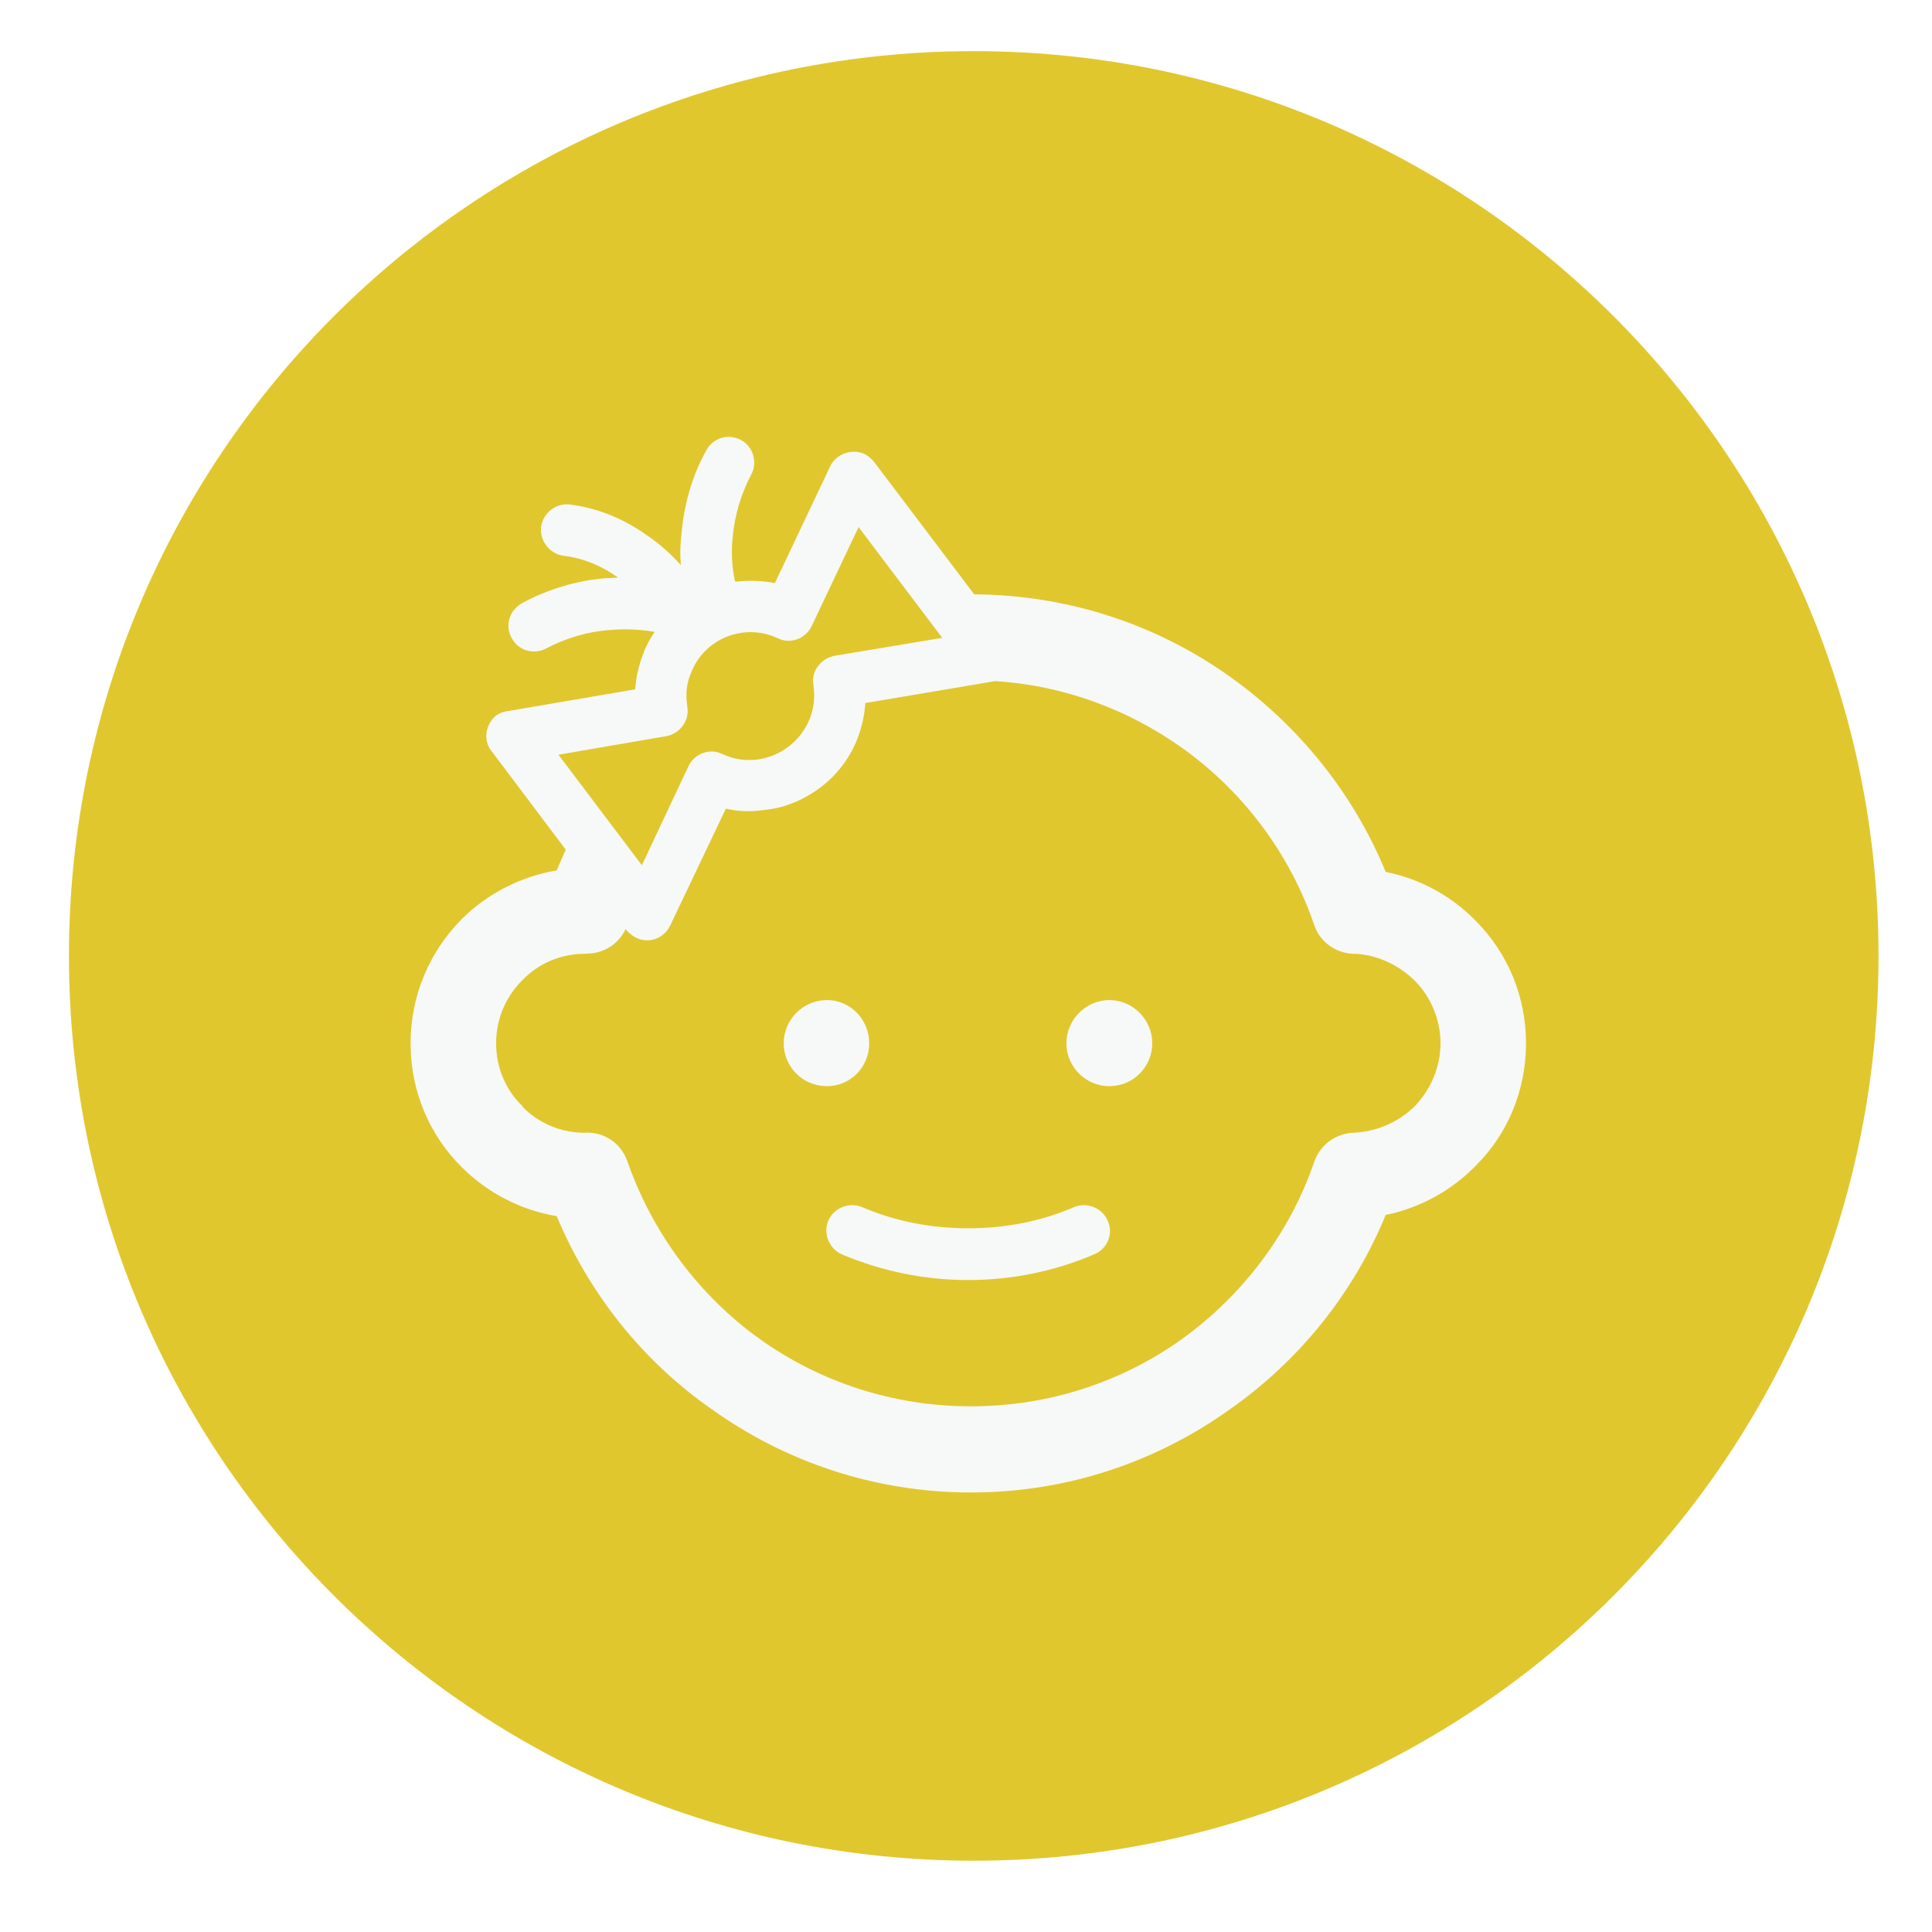
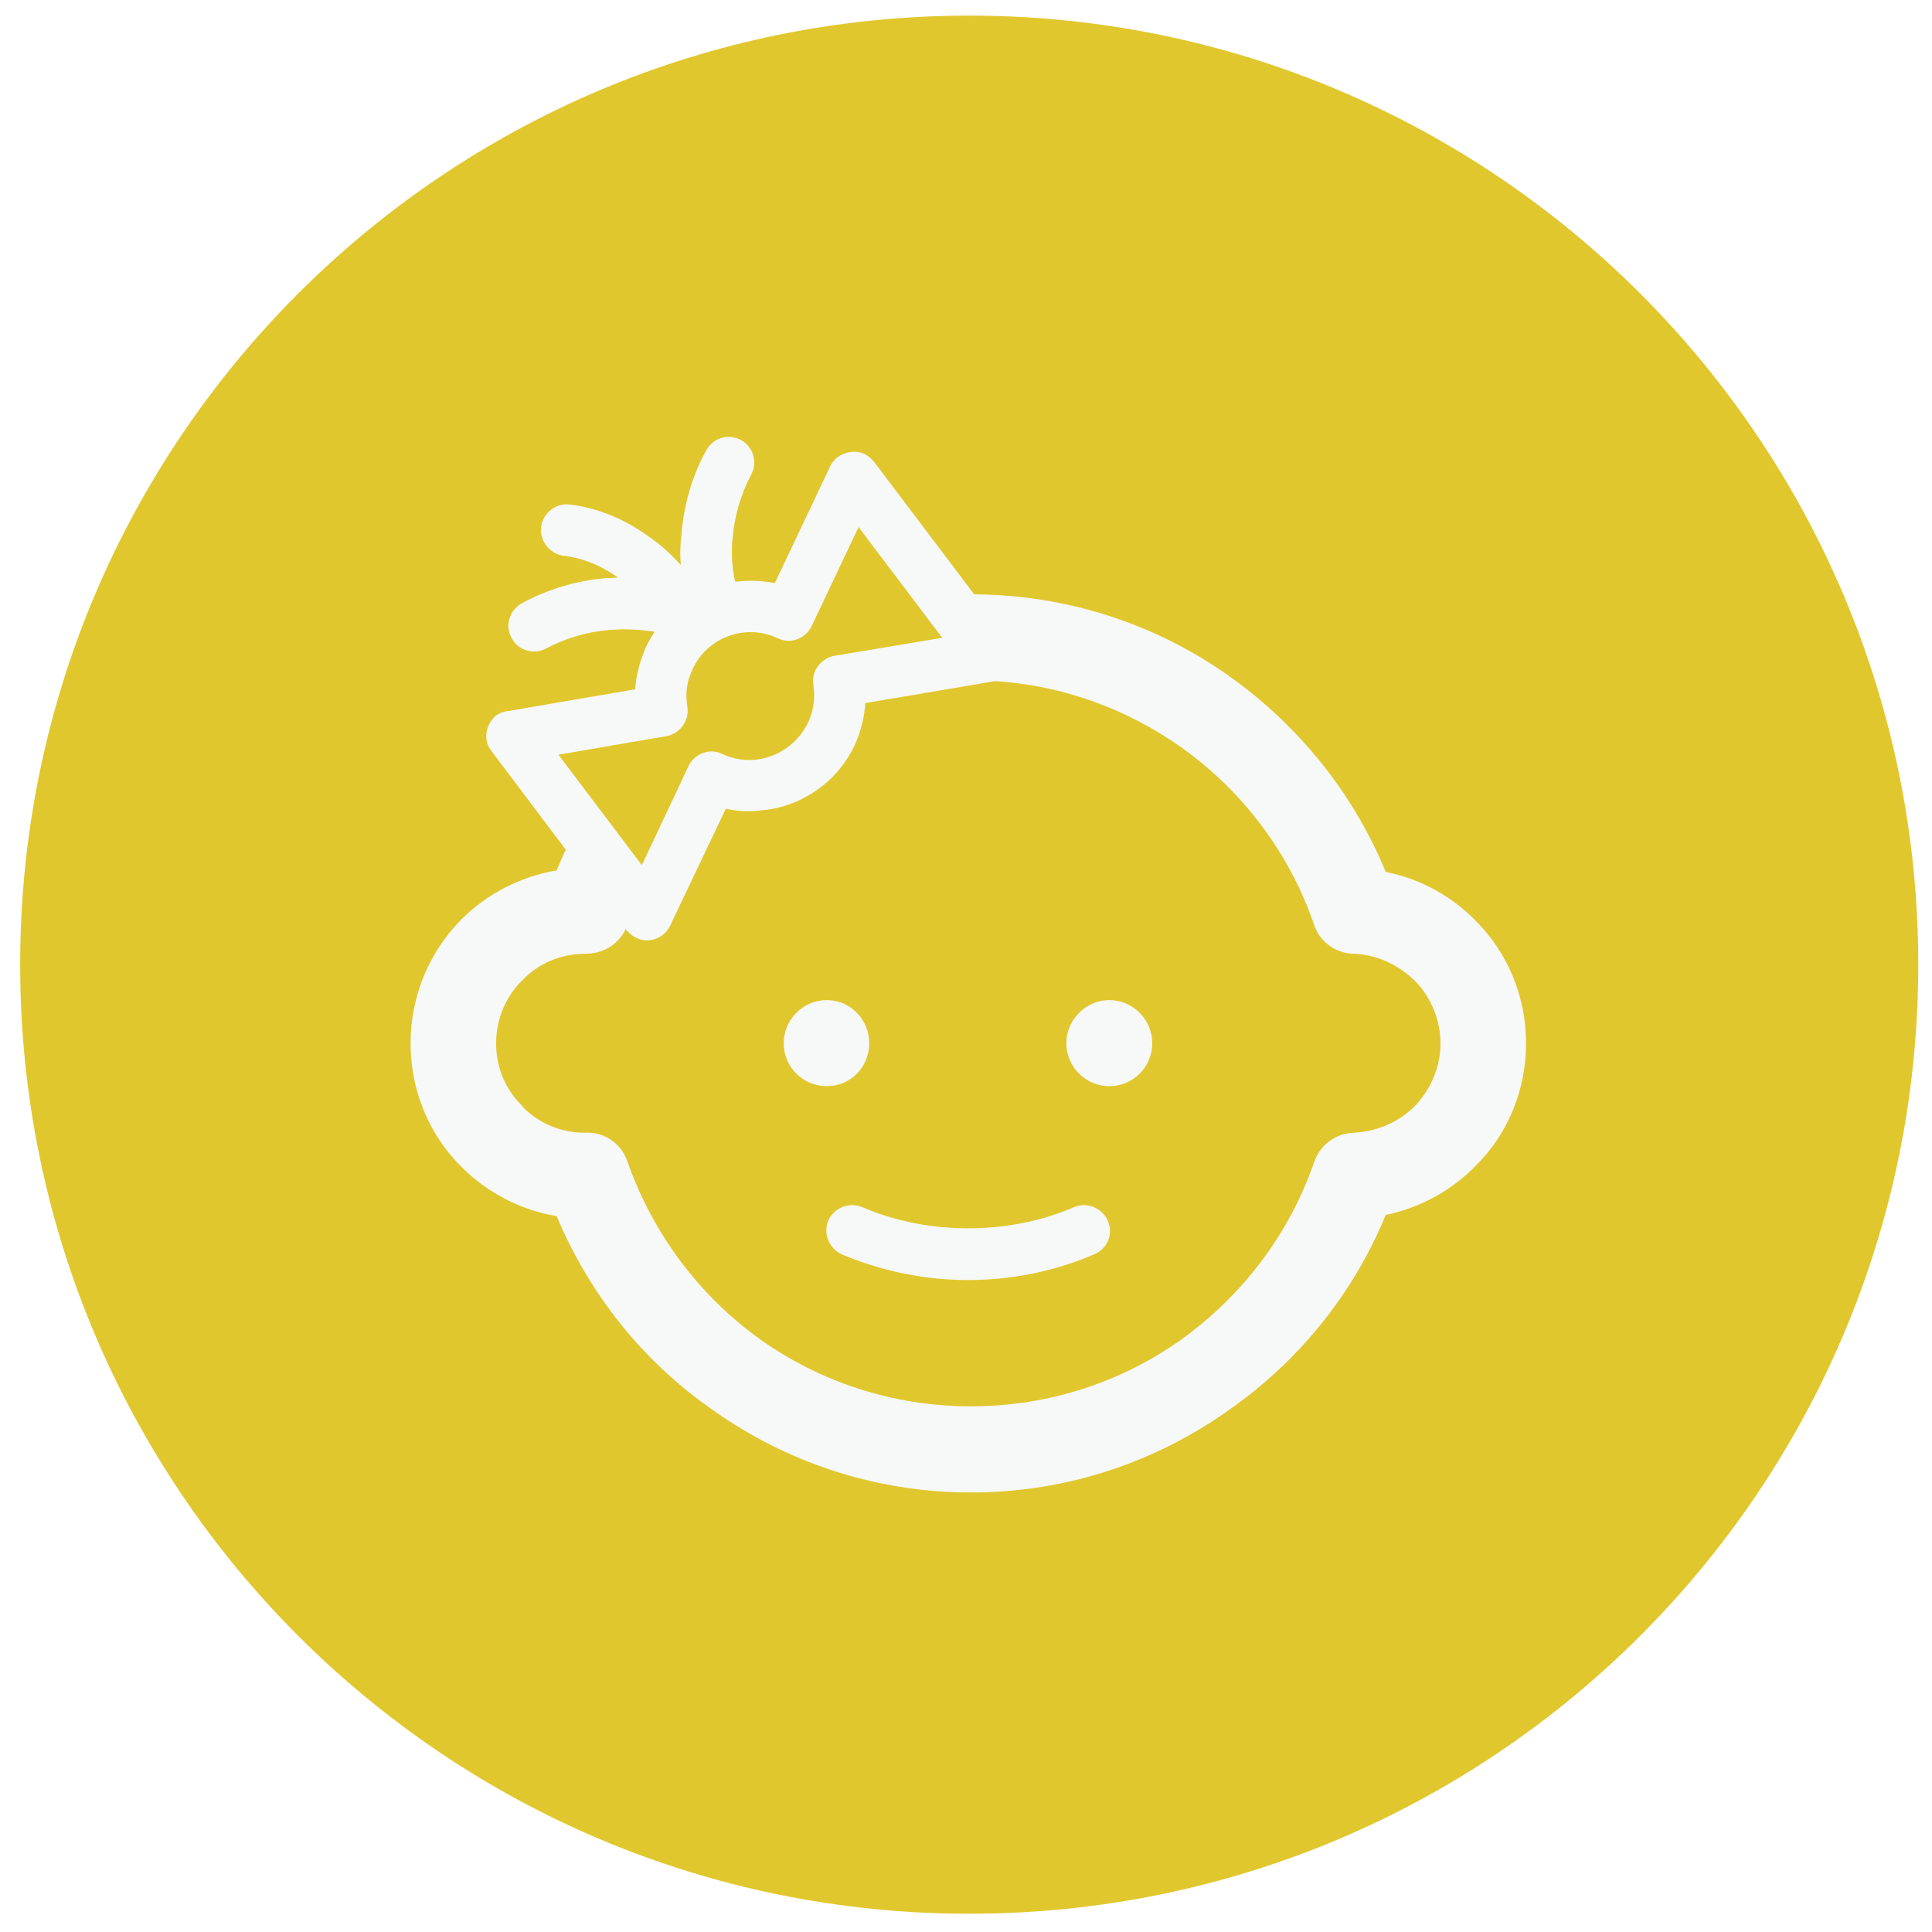
<svg xmlns="http://www.w3.org/2000/svg" version="1.1" id="圖層_1" x="0px" y="0px" width="85.039px" height="85.039px" viewBox="0 0 85.039 85.039" enable-background="new 0 0 85.039 85.039" xml:space="preserve">
-   <circle fill="#E1C72E" cx="42.86" cy="42.076" r="39.825" />
-   <path fill="#F7F8F8" d="M42.881,26.161c4.206,0.027,8.117,1.367,11.306,3.658c2.989,2.144,5.387,5.104,6.806,8.56  c1.554,0.309,2.934,1.085,3.993,2.183c1.366,1.381,2.183,3.284,2.183,5.358c0,2.091-0.816,3.992-2.183,5.359  c-1.06,1.1-2.439,1.876-3.993,2.198c-1.419,3.455-3.805,6.401-6.806,8.518c-3.241,2.332-7.179,3.698-11.453,3.698  c-4.259,0-8.212-1.366-11.453-3.698c-2.987-2.089-5.344-5.036-6.778-8.466c-1.607-0.267-3.068-1.044-4.18-2.156  c-1.406-1.393-2.251-3.322-2.251-5.453c0-2.115,0.845-4.045,2.251-5.464c1.099-1.098,2.572-1.875,4.18-2.144  c0.134-0.294,0.255-0.616,0.401-0.911l-3.269-4.341c-0.388-0.482-0.267-1.179,0.214-1.58c0.161-0.107,0.362-0.174,0.55-0.188  l5.559-0.951c0.039-0.55,0.16-1.059,0.361-1.581c0.121-0.348,0.295-0.643,0.496-0.951c-0.67-0.107-1.313-0.134-1.957-0.08  c-0.99,0.067-1.956,0.361-2.826,0.817c-0.536,0.281-1.232,0.093-1.514-0.47c-0.307-0.549-0.093-1.232,0.483-1.54  c1.099-0.589,2.345-0.978,3.644-1.085c0.214,0,0.362-0.026,0.563-0.026l0,0c-0.75-0.536-1.58-0.872-2.424-0.965  c-0.604-0.094-1.045-0.67-0.965-1.286c0.094-0.616,0.684-1.058,1.286-0.964c1.179,0.147,2.344,0.615,3.39,1.365  c0.535,0.362,1.017,0.791,1.472,1.299c-0.04-0.468-0.026-0.91,0.028-1.353c0.107-1.312,0.468-2.572,1.085-3.684  c0.307-0.576,0.977-0.764,1.54-0.469c0.536,0.295,0.737,0.991,0.442,1.527c-0.442,0.845-0.737,1.809-0.817,2.8  c-0.067,0.616-0.027,1.26,0.107,1.902H32.5c0.536-0.067,1.085-0.027,1.607,0.066l2.438-5.144c0.254-0.536,0.951-0.79,1.514-0.536  c0.147,0.081,0.295,0.201,0.416,0.348L42.881,26.161L42.881,26.161z M27.543,40.883L27.543,40.883  c-0.282,0.617-0.884,1.032-1.567,1.086l-0.214,0.012c-1.085,0-2.063,0.429-2.76,1.152c-0.723,0.711-1.165,1.701-1.165,2.785  c0,1.099,0.442,2.091,1.165,2.773v0.014v0.014c0.684,0.697,1.648,1.139,2.72,1.139c0.844-0.054,1.621,0.442,1.902,1.286  c1.112,3.161,3.162,5.895,5.84,7.81c2.612,1.862,5.827,2.947,9.27,2.947c3.456,0,6.659-1.085,9.271-2.947  c2.68-1.93,4.755-4.648,5.84-7.81c0.255-0.736,0.924-1.26,1.756-1.286c1.045-0.054,2.009-0.496,2.693-1.192  c0.67-0.711,1.111-1.675,1.111-2.747c0-1.058-0.441-2.048-1.111-2.731c-0.671-0.67-1.596-1.14-2.6-1.206  c-0.791,0.027-1.581-0.455-1.85-1.273c-1.085-3.174-3.16-5.907-5.84-7.809c-2.345-1.662-5.17-2.733-8.211-2.92l-0.148,0.027  l-5.559,0.938c-0.027,0.509-0.148,1.058-0.35,1.581c-0.321,0.818-0.883,1.581-1.633,2.143c-0.791,0.589-1.675,0.924-2.546,0.992  c-0.548,0.08-1.084,0.053-1.607-0.067l-2.451,5.144c-0.267,0.563-0.937,0.818-1.5,0.536c-0.147-0.067-0.308-0.202-0.428-0.335  L27.543,40.883L27.543,40.883z M30.423,29.604L30.423,29.604c-0.201,0.442-0.254,0.964-0.174,1.46v0.027  c0.121,0.616-0.322,1.205-0.925,1.313l-4.743,0.816l3.671,4.863l2.063-4.381c0.268-0.536,0.937-0.79,1.486-0.508  c2.05,0.937,4.327-0.79,4.006-3.001v-0.027c-0.121-0.616,0.321-1.179,0.911-1.298l4.756-0.792L37.791,23.2l-2.063,4.354  c-0.268,0.563-0.938,0.817-1.5,0.536C32.767,27.407,31.012,28.09,30.423,29.604L30.423,29.604z M47.288,53.127L47.288,53.127  c0.563-0.229,1.233,0.039,1.474,0.616c0.255,0.563-0.014,1.232-0.615,1.474c-1.756,0.75-3.631,1.125-5.534,1.125  c-1.889,0-3.764-0.375-5.546-1.125c-0.563-0.241-0.843-0.911-0.616-1.474c0.242-0.577,0.911-0.845,1.487-0.616  c1.487,0.644,3.095,0.938,4.675,0.938C44.221,54.065,45.801,53.771,47.288,53.127L47.288,53.127z M36.397,44.019L36.397,44.019  c1.046,0,1.862,0.87,1.862,1.9c0,1.046-0.816,1.89-1.862,1.89c-1.058,0-1.901-0.844-1.901-1.89  C34.496,44.889,35.339,44.019,36.397,44.019L36.397,44.019z M48.828,44.019L48.828,44.019c1.045,0,1.89,0.87,1.89,1.9  c0,1.046-0.845,1.89-1.89,1.89c-1.031,0-1.89-0.844-1.89-1.89C46.938,44.889,47.797,44.019,48.828,44.019L48.828,44.019z" />
+   <circle fill="#E1C72E" cx="42.661" cy="42.461" r="41.774" />
+   <path fill="#F7F8F8" d="M42.881,26.161c4.206,0.027,8.117,1.367,11.307,3.658c2.988,2.144,5.387,5.104,6.806,8.56  c1.554,0.309,2.935,1.085,3.993,2.183c1.365,1.381,2.183,3.284,2.183,5.358c0,2.091-0.815,3.992-2.183,5.359  c-1.061,1.1-2.439,1.876-3.993,2.197c-1.419,3.455-3.806,6.401-6.806,8.519c-3.242,2.332-7.18,3.698-11.454,3.698  c-4.259,0-8.212-1.366-11.453-3.698c-2.987-2.089-5.344-5.036-6.778-8.466c-1.607-0.268-3.068-1.045-4.18-2.156  c-1.406-1.393-2.251-3.322-2.251-5.453c0-2.115,0.845-4.045,2.251-5.464c1.099-1.098,2.572-1.875,4.18-2.144  c0.134-0.294,0.255-0.616,0.401-0.911l-3.269-4.341c-0.388-0.482-0.267-1.179,0.214-1.58c0.161-0.107,0.362-0.174,0.55-0.188  l5.559-0.951c0.039-0.55,0.16-1.059,0.361-1.581c0.121-0.348,0.295-0.643,0.496-0.951c-0.67-0.107-1.313-0.134-1.957-0.08  c-0.99,0.067-1.956,0.361-2.826,0.817c-0.536,0.281-1.232,0.093-1.514-0.47c-0.307-0.549-0.093-1.232,0.483-1.54  c1.099-0.589,2.345-0.978,3.644-1.085c0.214,0,0.362-0.026,0.563-0.026l0,0c-0.75-0.536-1.58-0.872-2.424-0.965  c-0.604-0.094-1.045-0.67-0.965-1.286c0.094-0.616,0.684-1.058,1.286-0.964c1.179,0.147,2.344,0.615,3.39,1.365  c0.535,0.362,1.017,0.791,1.472,1.299c-0.04-0.468-0.026-0.91,0.028-1.353c0.107-1.312,0.468-2.572,1.085-3.684  c0.307-0.576,0.977-0.764,1.54-0.469c0.536,0.295,0.737,0.991,0.442,1.527c-0.442,0.845-0.737,1.809-0.817,2.8  c-0.067,0.616-0.027,1.26,0.107,1.902H32.5c0.536-0.067,1.085-0.027,1.607,0.066l2.438-5.144c0.254-0.536,0.951-0.79,1.514-0.536  c0.147,0.081,0.295,0.201,0.416,0.348L42.881,26.161L42.881,26.161z M27.543,40.883L27.543,40.883  c-0.282,0.617-0.884,1.032-1.567,1.086l-0.214,0.012c-1.085,0-2.063,0.429-2.76,1.152c-0.723,0.711-1.165,1.701-1.165,2.785  c0,1.1,0.442,2.091,1.165,2.773v0.014v0.014c0.684,0.697,1.648,1.139,2.72,1.139c0.844-0.054,1.621,0.442,1.902,1.287  c1.112,3.16,3.162,5.895,5.84,7.81c2.612,1.862,5.827,2.946,9.27,2.946c3.456,0,6.659-1.084,9.271-2.946  c2.681-1.931,4.755-4.647,5.841-7.81c0.254-0.736,0.924-1.261,1.756-1.287c1.045-0.054,2.008-0.495,2.692-1.191  c0.67-0.711,1.11-1.675,1.11-2.747c0-1.058-0.44-2.048-1.11-2.731c-0.671-0.669-1.597-1.14-2.601-1.206  c-0.791,0.027-1.58-0.455-1.85-1.273c-1.084-3.174-3.16-5.907-5.84-7.809c-2.345-1.662-5.17-2.733-8.211-2.92l-0.148,0.027  l-5.559,0.938c-0.027,0.509-0.148,1.058-0.35,1.581c-0.321,0.818-0.883,1.581-1.633,2.143c-0.791,0.589-1.675,0.924-2.546,0.992  c-0.548,0.08-1.084,0.053-1.607-0.067l-2.451,5.145c-0.267,0.563-0.937,0.818-1.5,0.536c-0.147-0.067-0.308-0.202-0.428-0.335  L27.543,40.883L27.543,40.883z M30.423,29.604L30.423,29.604c-0.201,0.442-0.254,0.964-0.174,1.46v0.027  c0.121,0.616-0.322,1.205-0.925,1.313l-4.743,0.815l3.671,4.863l2.063-4.381c0.268-0.536,0.937-0.79,1.486-0.508  c2.05,0.937,4.327-0.79,4.006-3.001v-0.027c-0.121-0.616,0.321-1.179,0.911-1.298l4.756-0.792L37.791,23.2l-2.063,4.354  c-0.268,0.563-0.938,0.817-1.5,0.536C32.767,27.407,31.012,28.09,30.423,29.604L30.423,29.604z M47.288,53.127L47.288,53.127  c0.563-0.229,1.233,0.039,1.474,0.616c0.256,0.563-0.014,1.231-0.615,1.474c-1.756,0.75-3.631,1.125-5.534,1.125  c-1.889,0-3.764-0.375-5.546-1.125c-0.563-0.24-0.843-0.91-0.616-1.474c0.242-0.577,0.911-0.845,1.487-0.616  c1.487,0.645,3.095,0.938,4.675,0.938C44.221,54.064,45.801,53.771,47.288,53.127L47.288,53.127z M36.397,44.02L36.397,44.02  c1.046,0,1.862,0.869,1.862,1.899c0,1.046-0.816,1.89-1.862,1.89c-1.058,0-1.901-0.844-1.901-1.89  C34.496,44.889,35.339,44.02,36.397,44.02L36.397,44.02z M48.828,44.02L48.828,44.02c1.045,0,1.891,0.869,1.891,1.899  c0,1.046-0.846,1.89-1.891,1.89c-1.031,0-1.891-0.844-1.891-1.89C46.938,44.889,47.797,44.02,48.828,44.02L48.828,44.02z" />
</svg>
